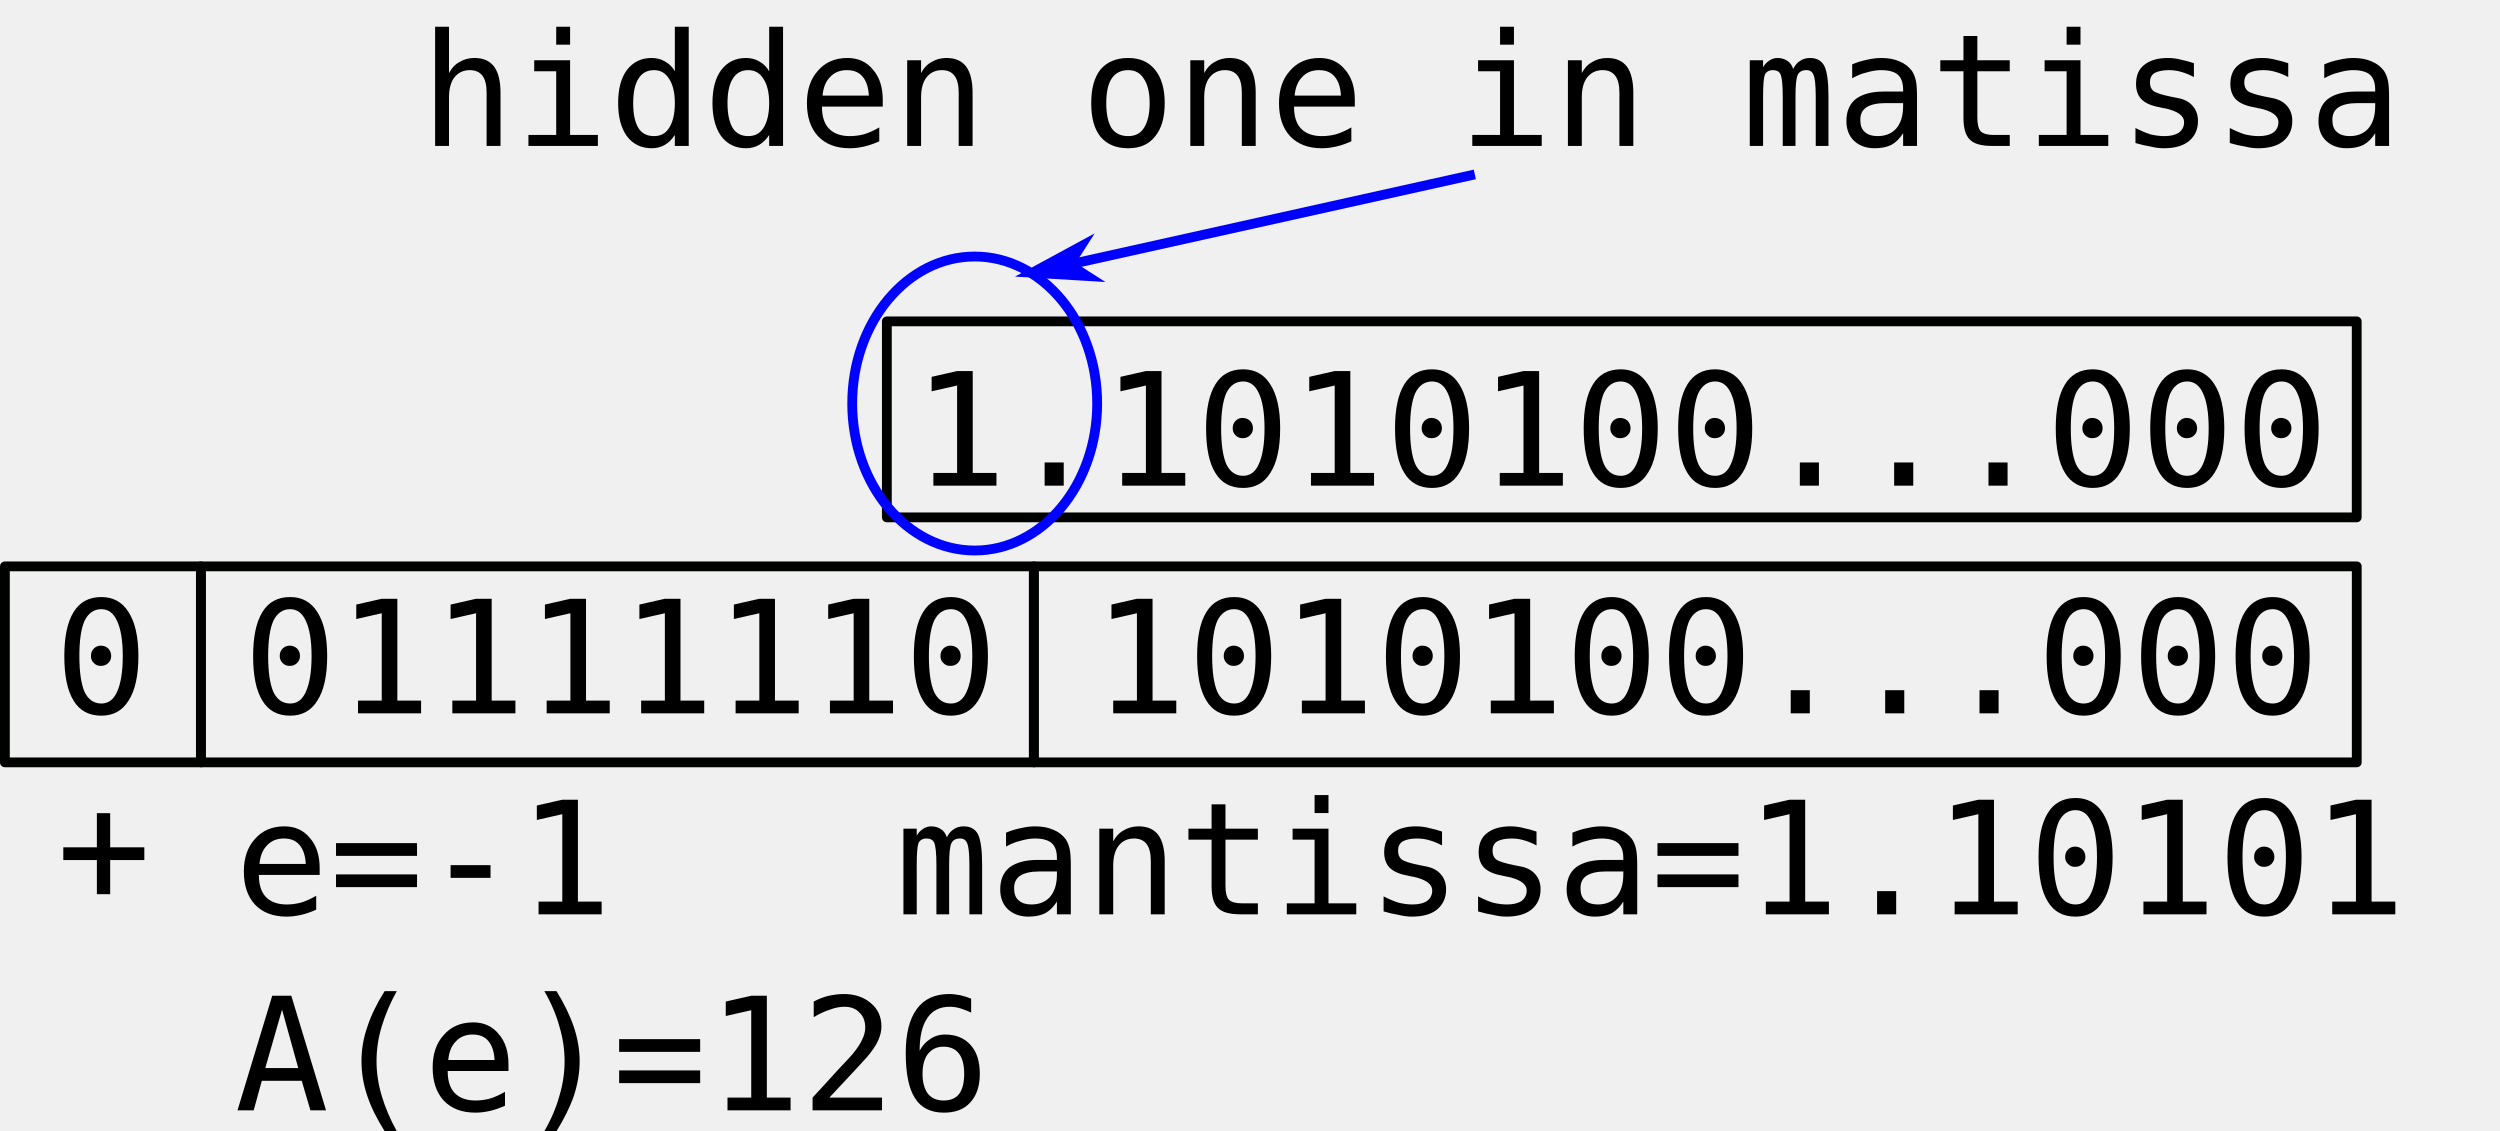
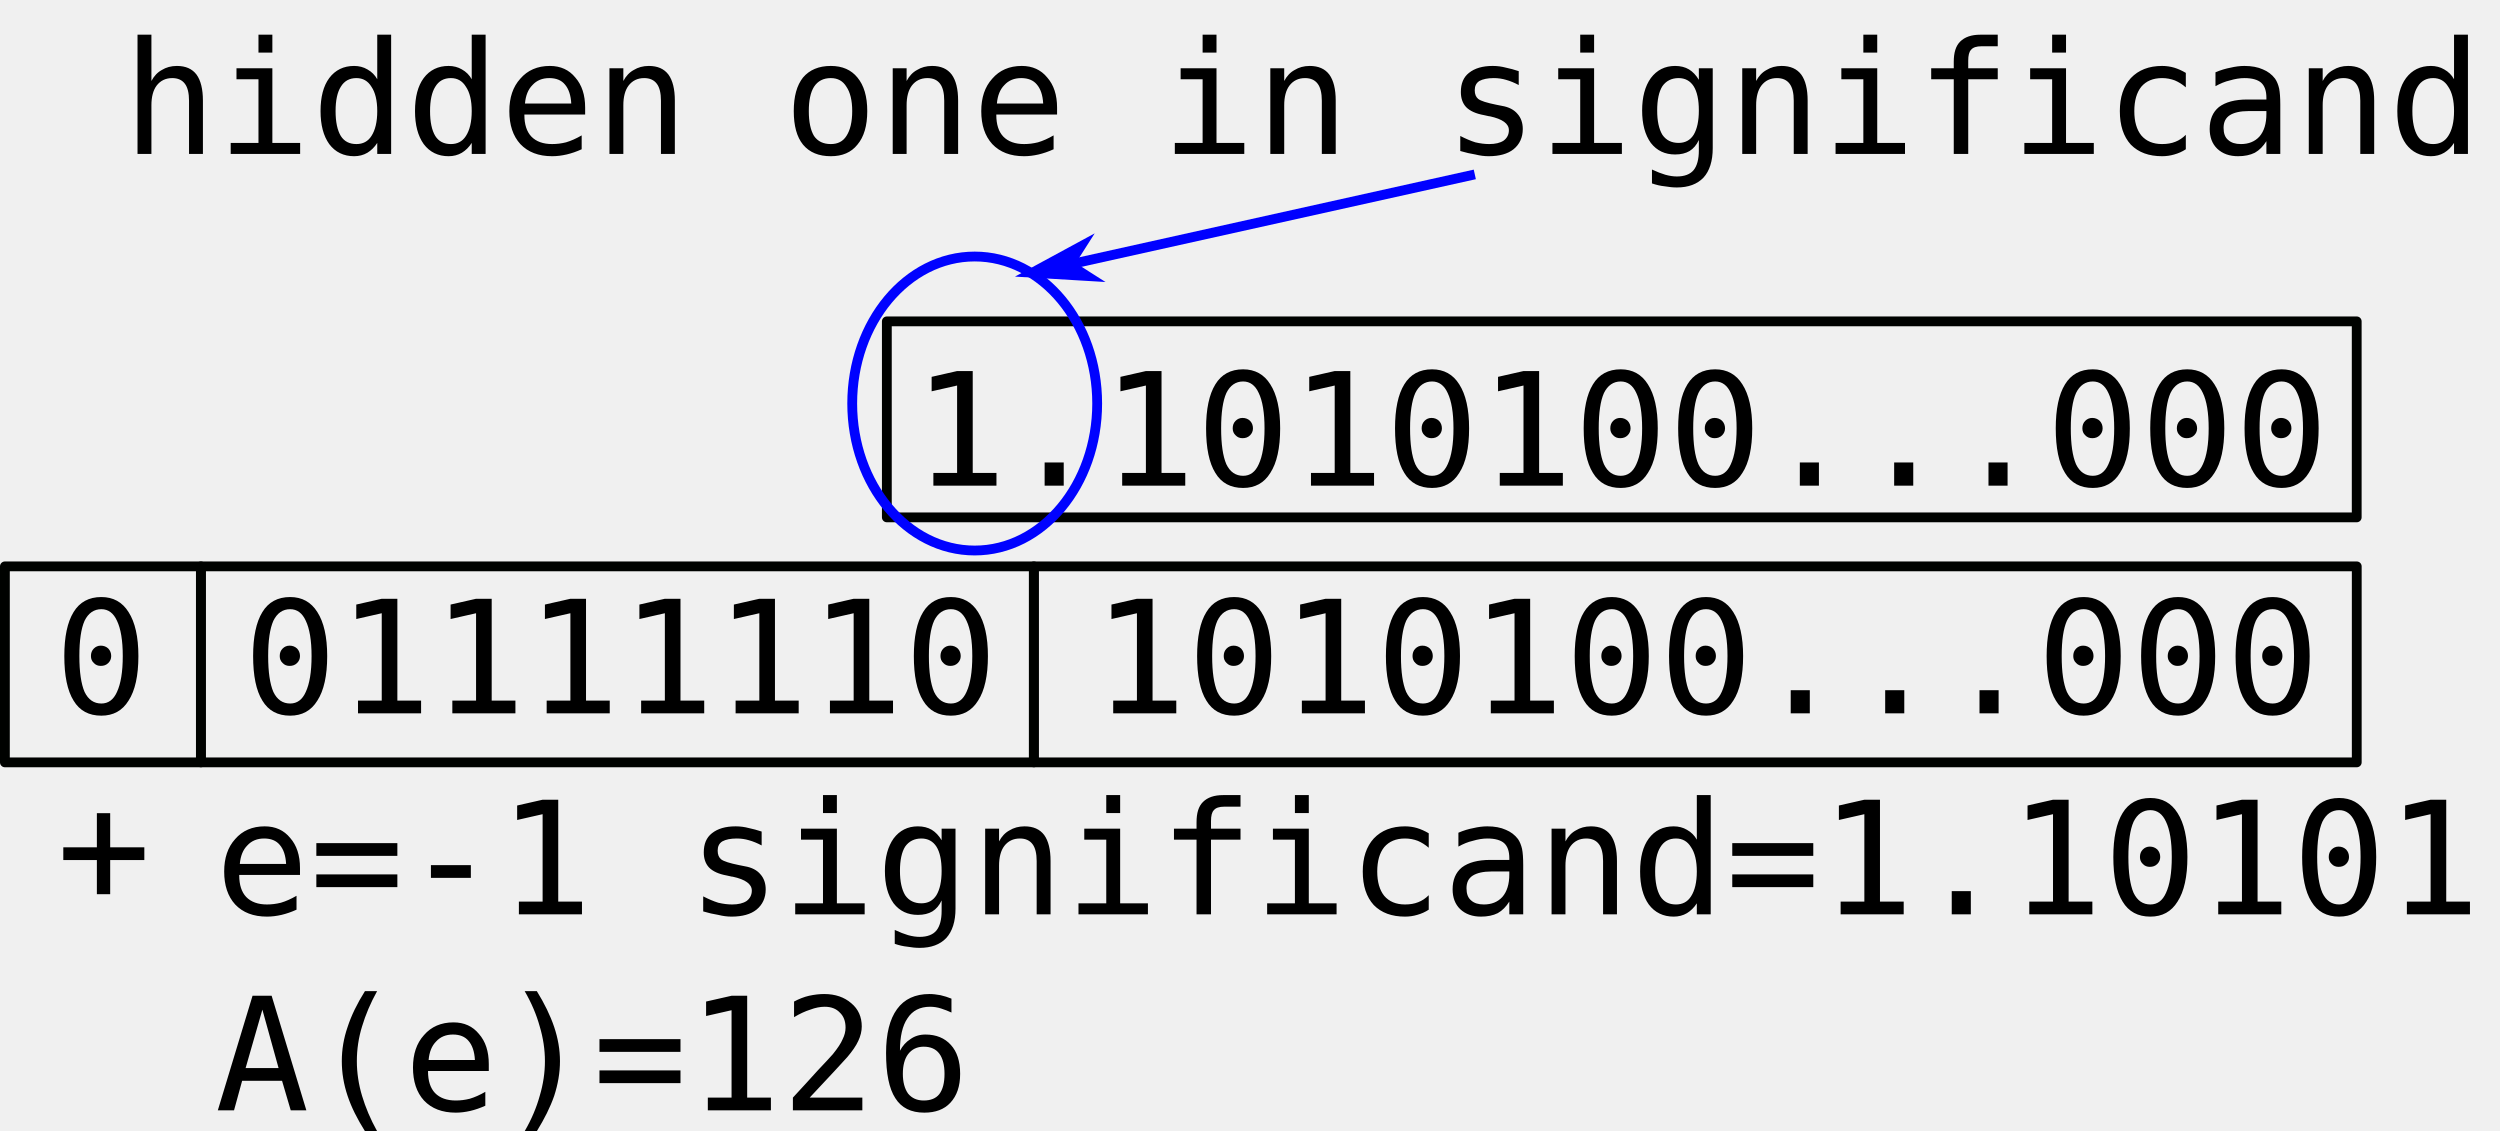
<svg xmlns="http://www.w3.org/2000/svg" width="67.501mm" height="30.536mm" viewBox="0 0 67.501 30.536" version="1.1" id="svg8">
  <defs id="defs2">
    <marker orient="auto" refY="0" refX="0" id="Arrow1Mstart" style="overflow:visible">
      <path id="path4782" d="M 0,0 5,-5 -12.5,0 5,5 Z" style="fill:#0000ff;fill-opacity:1;fill-rule:evenodd;stroke:#0000ff;stroke-width:1pt;stroke-opacity:1" transform="matrix(0.4,0,0,0.4,4,0)" />
    </marker>
  </defs>
  <g id="layer1" transform="translate(-26.32583,-138.8329)">
    <text xml:space="preserve" style="font-style:normal;font-variant:normal;font-weight:normal;font-stretch:normal;font-size:4.233px;line-height:1.25;font-family:'Bitstream Vera Sans Mono';-inkscape-font-specification:'Bitstream Vera Sans Mono';letter-spacing:0px;word-spacing:0px;fill:#000000;fill-opacity:1;stroke:none;stroke-width:0.265" x="27.781" y="158.094" id="text4751">
      <tspan id="tspan4749" x="27.781" y="158.094" style="stroke-width:0.265">0 01111110 1010100...000</tspan>
    </text>
    <rect style="opacity:1;fill:#ffffff;fill-opacity:0;stroke:#000200;stroke-width:0.265;stroke-linejoin:round;stroke-miterlimit:4;stroke-dasharray:none;stroke-dashoffset:0;stroke-opacity:1" id="rect4756" width="5.292" height="5.292" x="26.458" y="154.125" />
    <rect style="opacity:1;fill:#ffffff;fill-opacity:0;stroke:#000200;stroke-width:0.265;stroke-linejoin:round;stroke-miterlimit:4;stroke-dasharray:none;stroke-dashoffset:0;stroke-opacity:1" id="rect4758" width="22.49" height="5.292" x="31.75" y="154.125" />
    <rect style="opacity:1;fill:#ffffff;fill-opacity:0;stroke:#000200;stroke-width:0.265;stroke-linejoin:round;stroke-miterlimit:4;stroke-dasharray:none;stroke-dashoffset:0;stroke-opacity:1" id="rect4760" width="35.719" height="5.292" x="54.24" y="154.125" />
    <rect style="opacity:1;fill:#ffffff;fill-opacity:0;stroke:#000200;stroke-width:0.265;stroke-linejoin:round;stroke-miterlimit:4;stroke-dasharray:none;stroke-dashoffset:0;stroke-opacity:1" id="rect4762" width="39.687" height="5.292" x="50.271" y="147.51" />
    <text xml:space="preserve" style="font-style:normal;font-variant:normal;font-weight:normal;font-stretch:normal;font-size:4.233px;line-height:1.25;font-family:'Bitstream Vera Sans Mono';-inkscape-font-specification:'Bitstream Vera Sans Mono';letter-spacing:0px;word-spacing:0px;fill:#000000;fill-opacity:1;stroke:none;stroke-width:0.265" x="50.966" y="151.947" id="text4766">
      <tspan id="tspan4764" x="50.966" y="151.947" style="stroke-width:0.265">1.1010100...000</tspan>
    </text>
    <ellipse style="opacity:1;fill:#ffffff;fill-opacity:0;stroke:#0002ff;stroke-width:0.265;stroke-linejoin:round;stroke-miterlimit:4;stroke-dasharray:none;stroke-dashoffset:0;stroke-opacity:1" id="path4768" cx="52.643" cy="149.728" rx="3.307" ry="3.969" />
-     <text xml:space="preserve" style="font-style:normal;font-variant:normal;font-weight:normal;font-stretch:normal;font-size:4.233px;line-height:1.25;font-family:'Bitstream Vera Sans Mono';-inkscape-font-specification:'Bitstream Vera Sans Mono';letter-spacing:0px;word-spacing:0px;fill:#000000;fill-opacity:1;stroke:none;stroke-width:0.265" x="37.668" y="142.774" id="text4772">
-       <tspan id="tspan4770" x="37.668" y="142.774" style="stroke-width:0.265">hidden one in matissa</tspan>
+     <text xml:space="preserve" style="font-style:normal;font-variant:normal;font-weight:normal;font-stretch:normal;font-size:4.233px;line-height:1.25;font-family:'Bitstream Vera Sans Mono';-inkscape-font-specification:'Bitstream Vera Sans Mono';letter-spacing:0px;word-spacing:0px;fill:#000000;fill-opacity:1;stroke:none;stroke-width:0.265" x="29.633" y="142.99" id="text4772">
+       <tspan id="tspan4770" x="29.633" y="142.99" style="stroke-width:0.265">hidden one in significand </tspan>
    </text>
    <path style="fill:none;stroke:#0000ff;stroke-width:0.265;stroke-linecap:butt;stroke-linejoin:miter;stroke-miterlimit:4;stroke-dasharray:none;stroke-opacity:1;marker-start:url(#Arrow1Mstart)" d="m 54.24,146.188 11.906,-2.646" id="path4774" />
-     <text xml:space="preserve" style="font-style:normal;font-variant:normal;font-weight:normal;font-stretch:normal;font-size:4.233px;line-height:1.25;font-family:'Bitstream Vera Sans Mono';-inkscape-font-specification:'Bitstream Vera Sans Mono';letter-spacing:0px;word-spacing:0px;fill:#000000;fill-opacity:1;stroke:none;stroke-width:0.265" x="32.659" y="163.519" id="text5120">
-       <tspan id="tspan5118" x="32.659" y="163.519" style="stroke-width:0.265">e=-1   mantissa=1.10101 </tspan>
-       <tspan x="32.659" y="168.811" style="stroke-width:0.265" id="tspan4833">A(e)=126 </tspan>
+     <text xml:space="preserve" style="font-style:normal;font-variant:normal;font-weight:normal;font-stretch:normal;font-size:4.233px;line-height:1.25;font-family:'Bitstream Vera Sans Mono';-inkscape-font-specification:'Bitstream Vera Sans Mono';letter-spacing:0px;word-spacing:0px;fill:#000000;fill-opacity:1;stroke:none;stroke-width:0.265" x="32.129" y="163.519" id="text5120">
+       <tspan id="tspan5118" x="32.129" y="163.519" style="stroke-width:0.265">e=-1 significand=1.10101 </tspan>
+       <tspan x="32.129" y="168.811" style="stroke-width:0.265" id="tspan4833">A(e)=126 </tspan>
    </text>
    <text xml:space="preserve" style="font-style:normal;font-variant:normal;font-weight:normal;font-stretch:normal;font-size:4.233px;line-height:1.25;font-family:'Bitstream Vera Sans Mono';-inkscape-font-specification:'Bitstream Vera Sans Mono';letter-spacing:0px;word-spacing:0px;fill:#000000;fill-opacity:1;stroke:none;stroke-width:0.265" x="27.848" y="163.212" id="text5124">
      <tspan id="tspan5122" x="27.848" y="163.212" style="stroke-width:0.265">+</tspan>
    </text>
  </g>
</svg>
